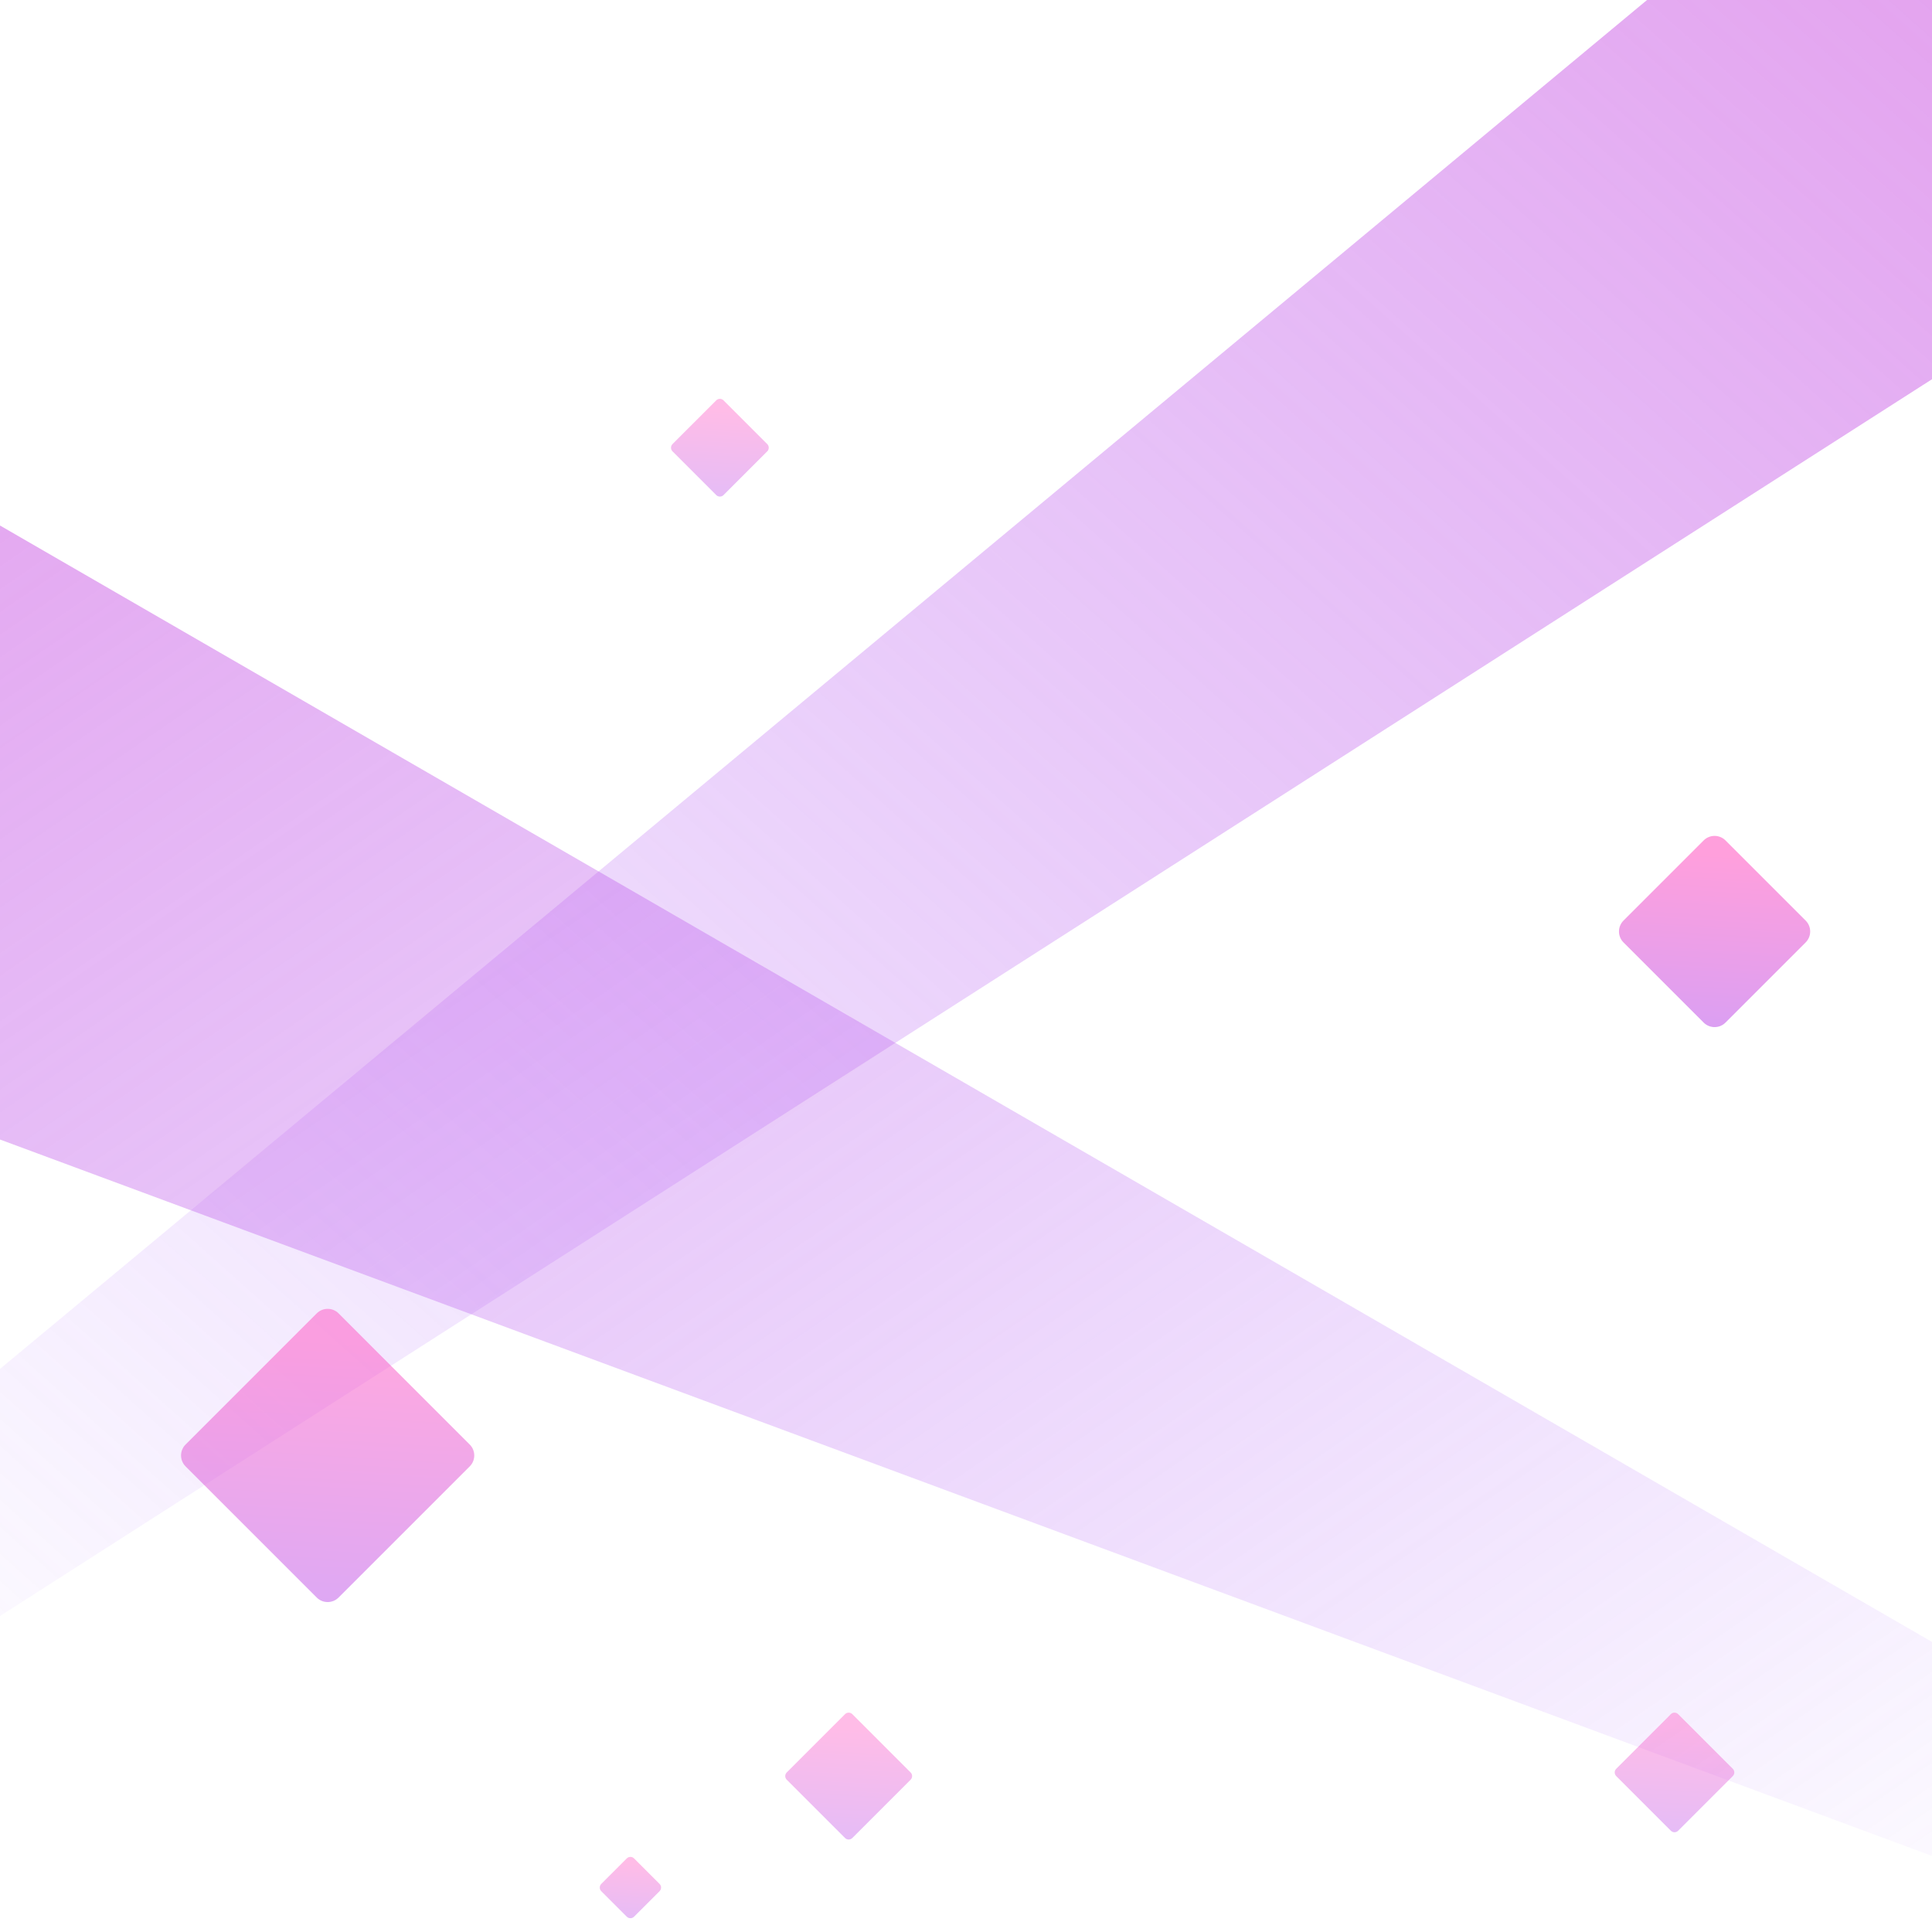
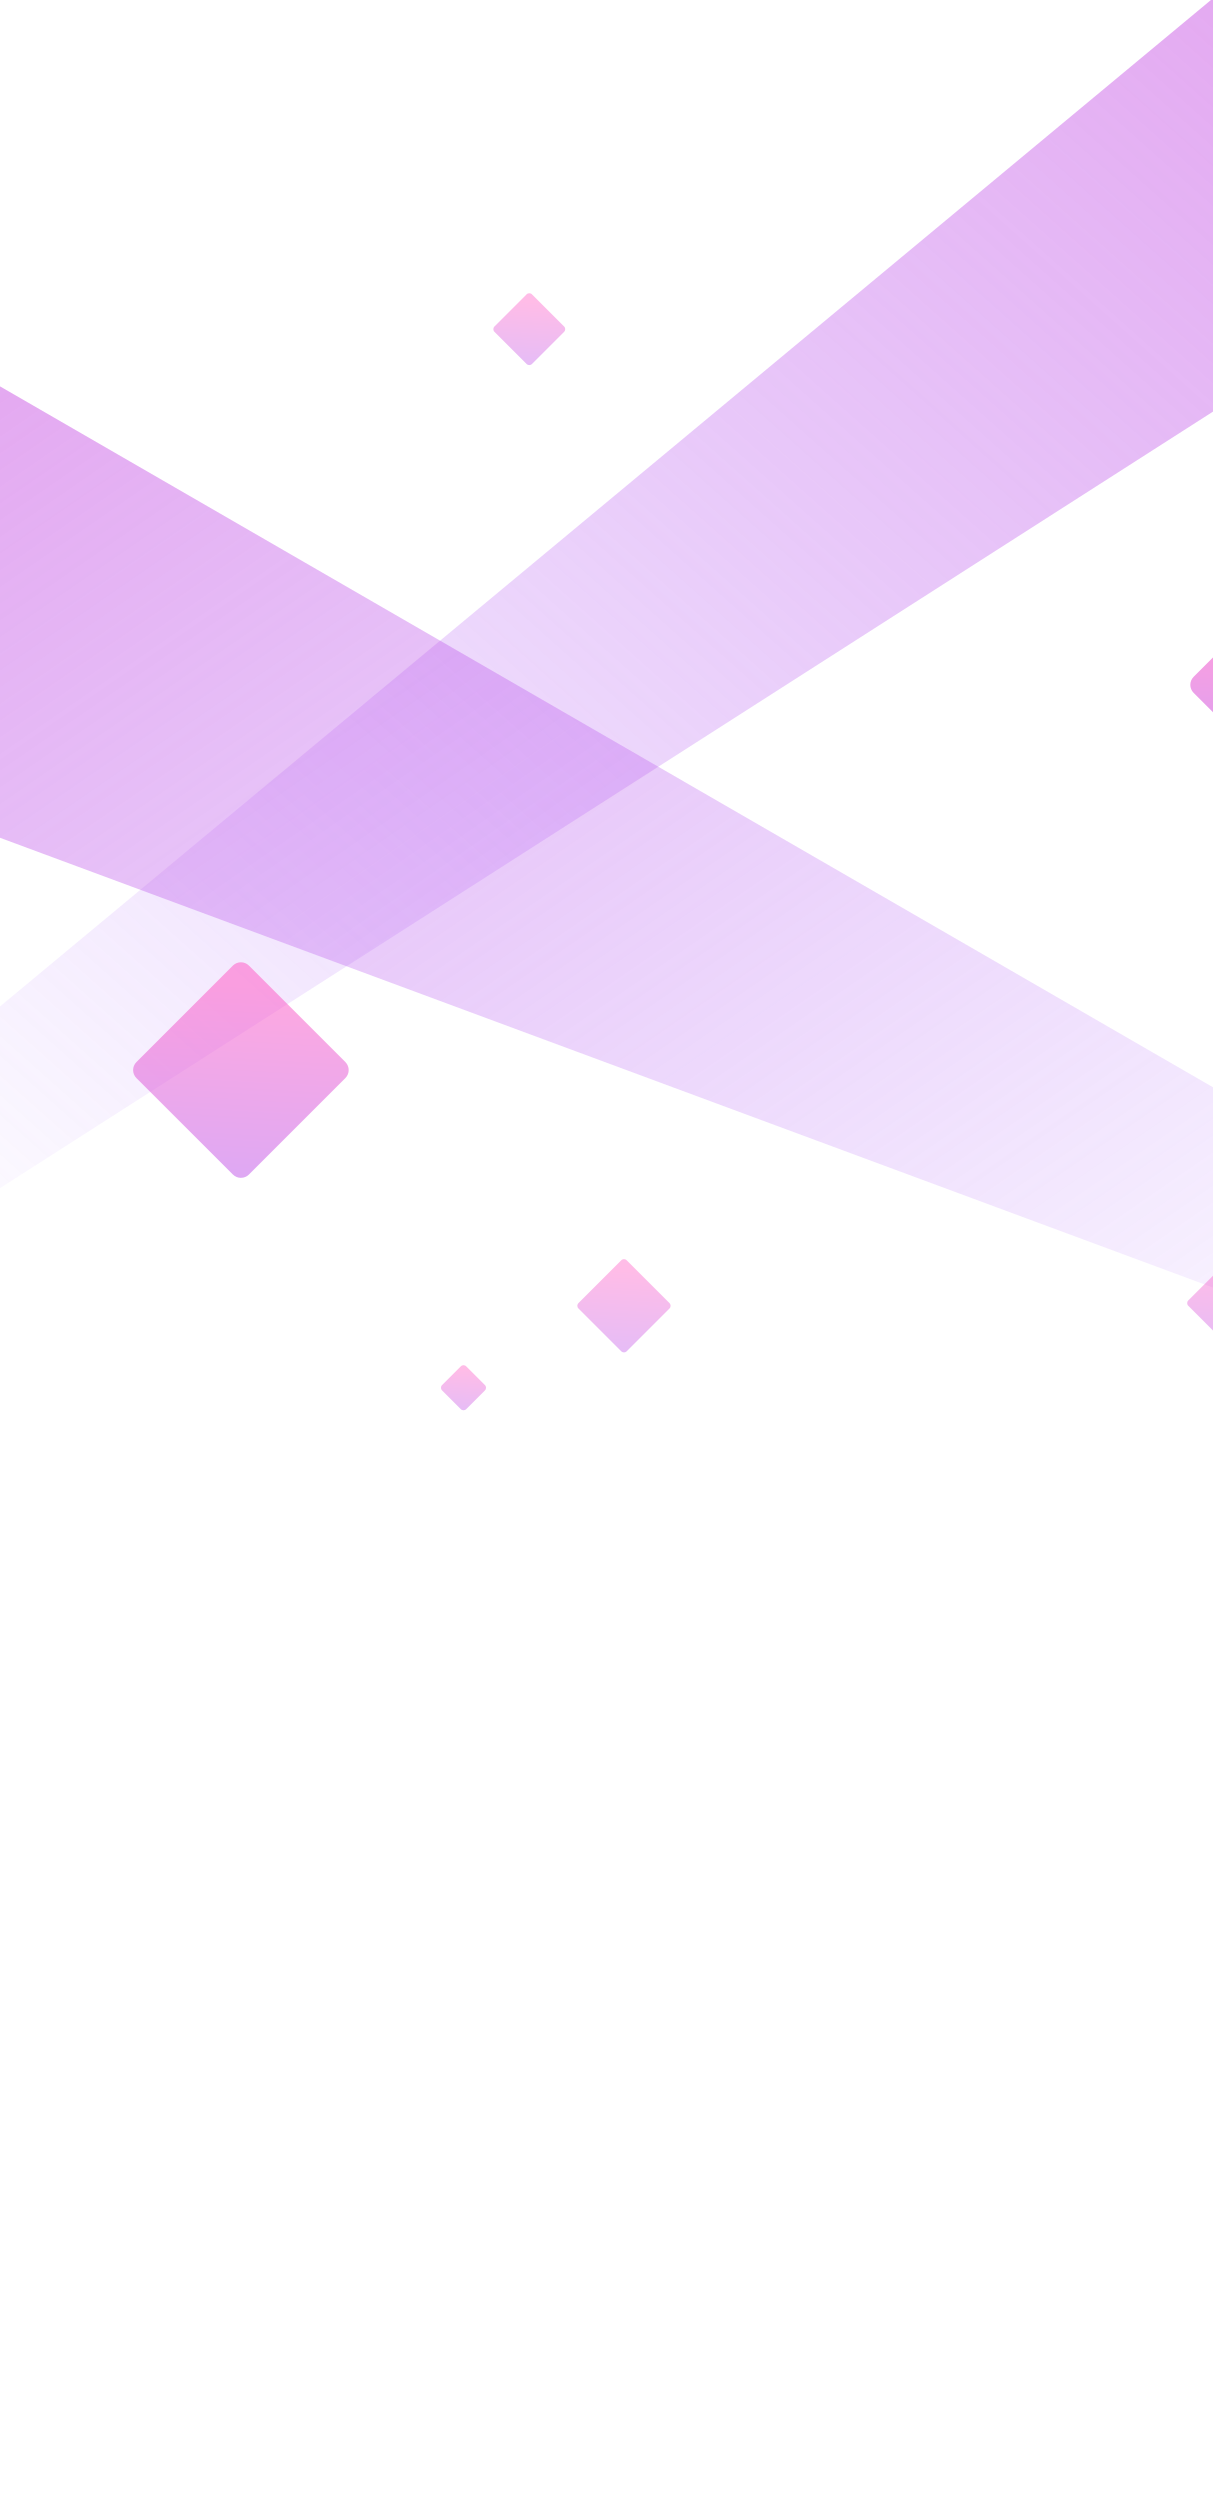
- <svg xmlns="http://www.w3.org/2000/svg" width="375" height="373">
+ <svg xmlns="http://www.w3.org/2000/svg" width="320" height="660">
  <defs>
    <linearGradient x1="221.401%" y1="-103.001%" x2="-5.513%" y2="110.015%" id="a">
      <stop stop-color="#FF52C1" offset="0%" />
      <stop stop-color="#F952C5" offset="7.3%" />
      <stop stop-color="#9952FF" stop-opacity="0" offset="100%" />
    </linearGradient>
    <linearGradient x1="212.128%" y1="-106.466%" x2="-5.513%" y2="110.015%" id="b">
      <stop stop-color="#FF52C1" offset="0%" />
      <stop stop-color="#F952C5" offset="0%" />
      <stop stop-color="#9952FF" stop-opacity="0" offset="100%" />
    </linearGradient>
    <linearGradient x1="21.681%" y1="5.006%" x2="145.861%" y2="145.591%" id="c">
      <stop stop-color="#FF52C1" offset="0%" />
      <stop stop-color="#9952FF" offset="100%" />
    </linearGradient>
  </defs>
  <g fill="none" fill-rule="evenodd">
    <path fill="url(#a)" d="M0 265.7L319.689 0H375v73.607L0 313.664z" />
    <path fill="url(#b)" transform="matrix(-1 0 0 1 375 0)" d="M0 318.687L375 102v119.176L0 360.228z" />
    <rect fill="url(#c)" opacity=".558" transform="rotate(45 332.799 180.799)" x="318.799" y="166.799" width="28" height="28" rx="3" />
    <rect fill="url(#c)" opacity=".387" transform="rotate(45 122.364 366.364)" x="117.864" y="361.864" width="9" height="9" rx="1" />
    <rect fill="url(#c)" opacity=".387" transform="rotate(45 164.728 344.728)" x="155.728" y="335.728" width="18" height="18" rx="1" />
    <rect fill="url(#c)" opacity=".387" transform="rotate(45 139.728 86.9)" x="132.728" y="79.899" width="14" height="14" rx="1" />
    <rect fill="url(#c)" opacity=".387" transform="rotate(45 325.02 344.02)" x="316.521" y="335.521" width="17" height="17" rx="1" />
    <rect fill="url(#c)" opacity=".503" transform="rotate(45 63.598 282.497)" x="42.598" y="261.497" width="42" height="42" rx="3" />
  </g>
</svg>
